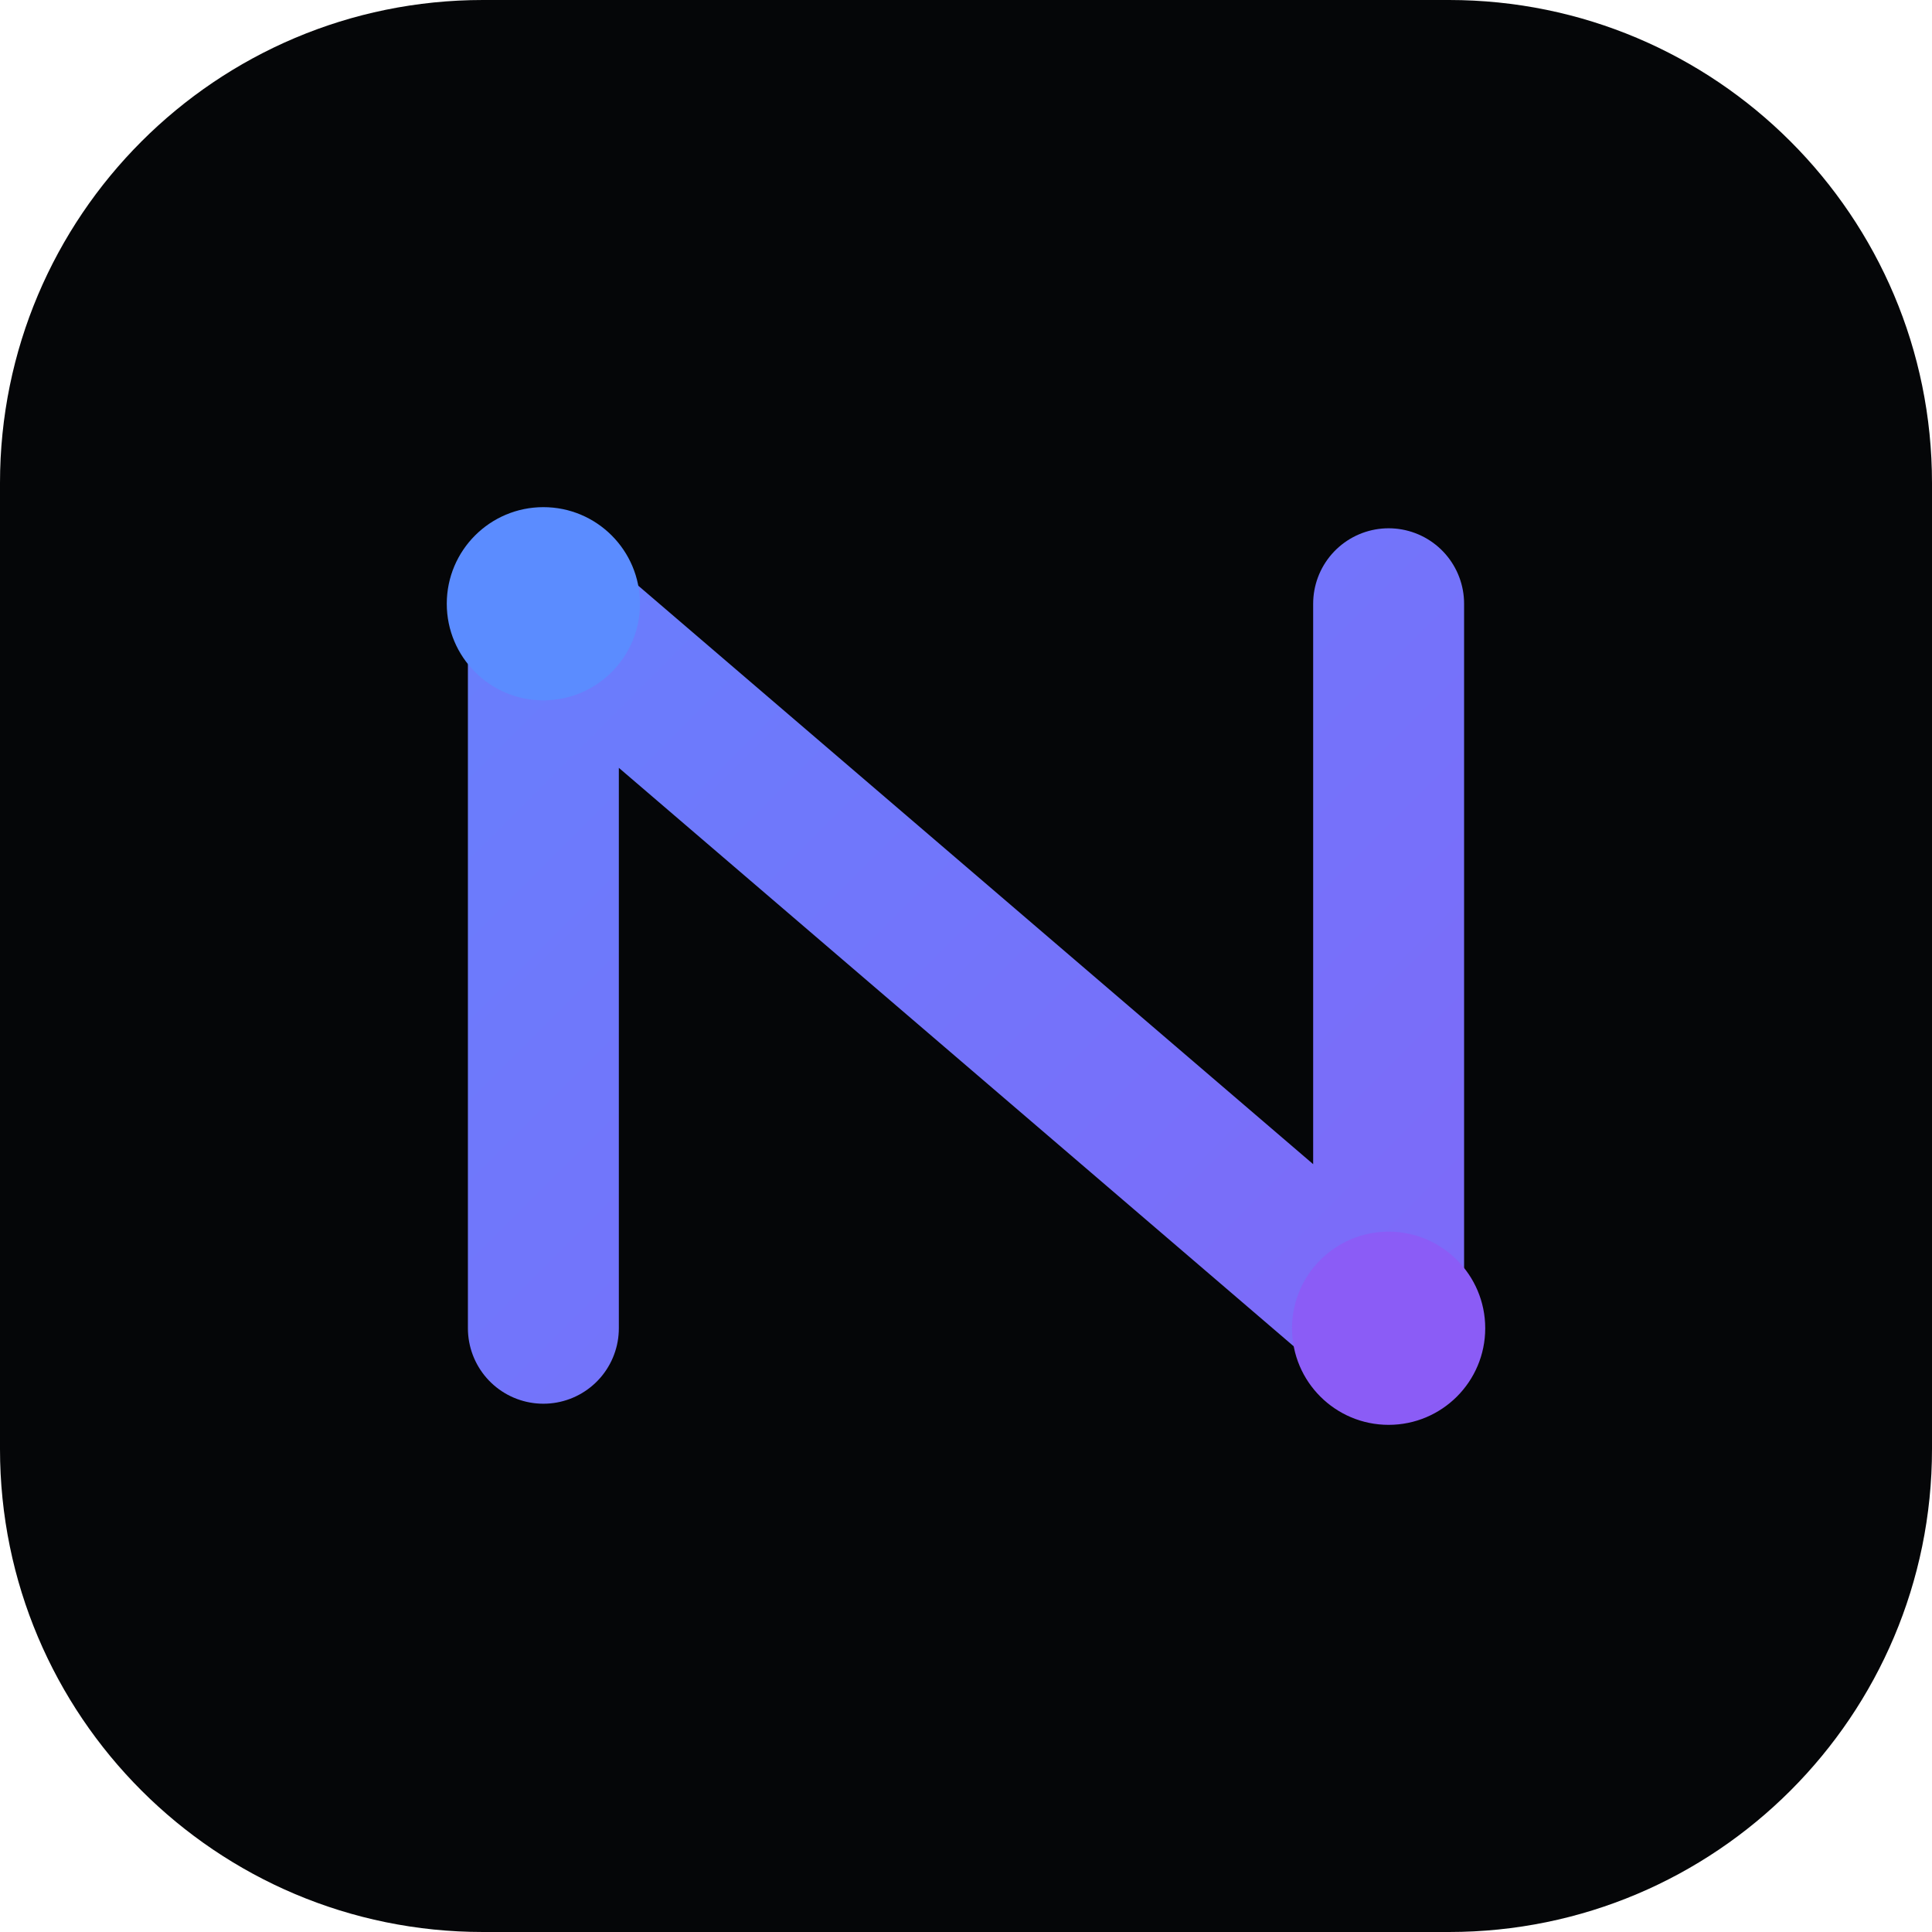
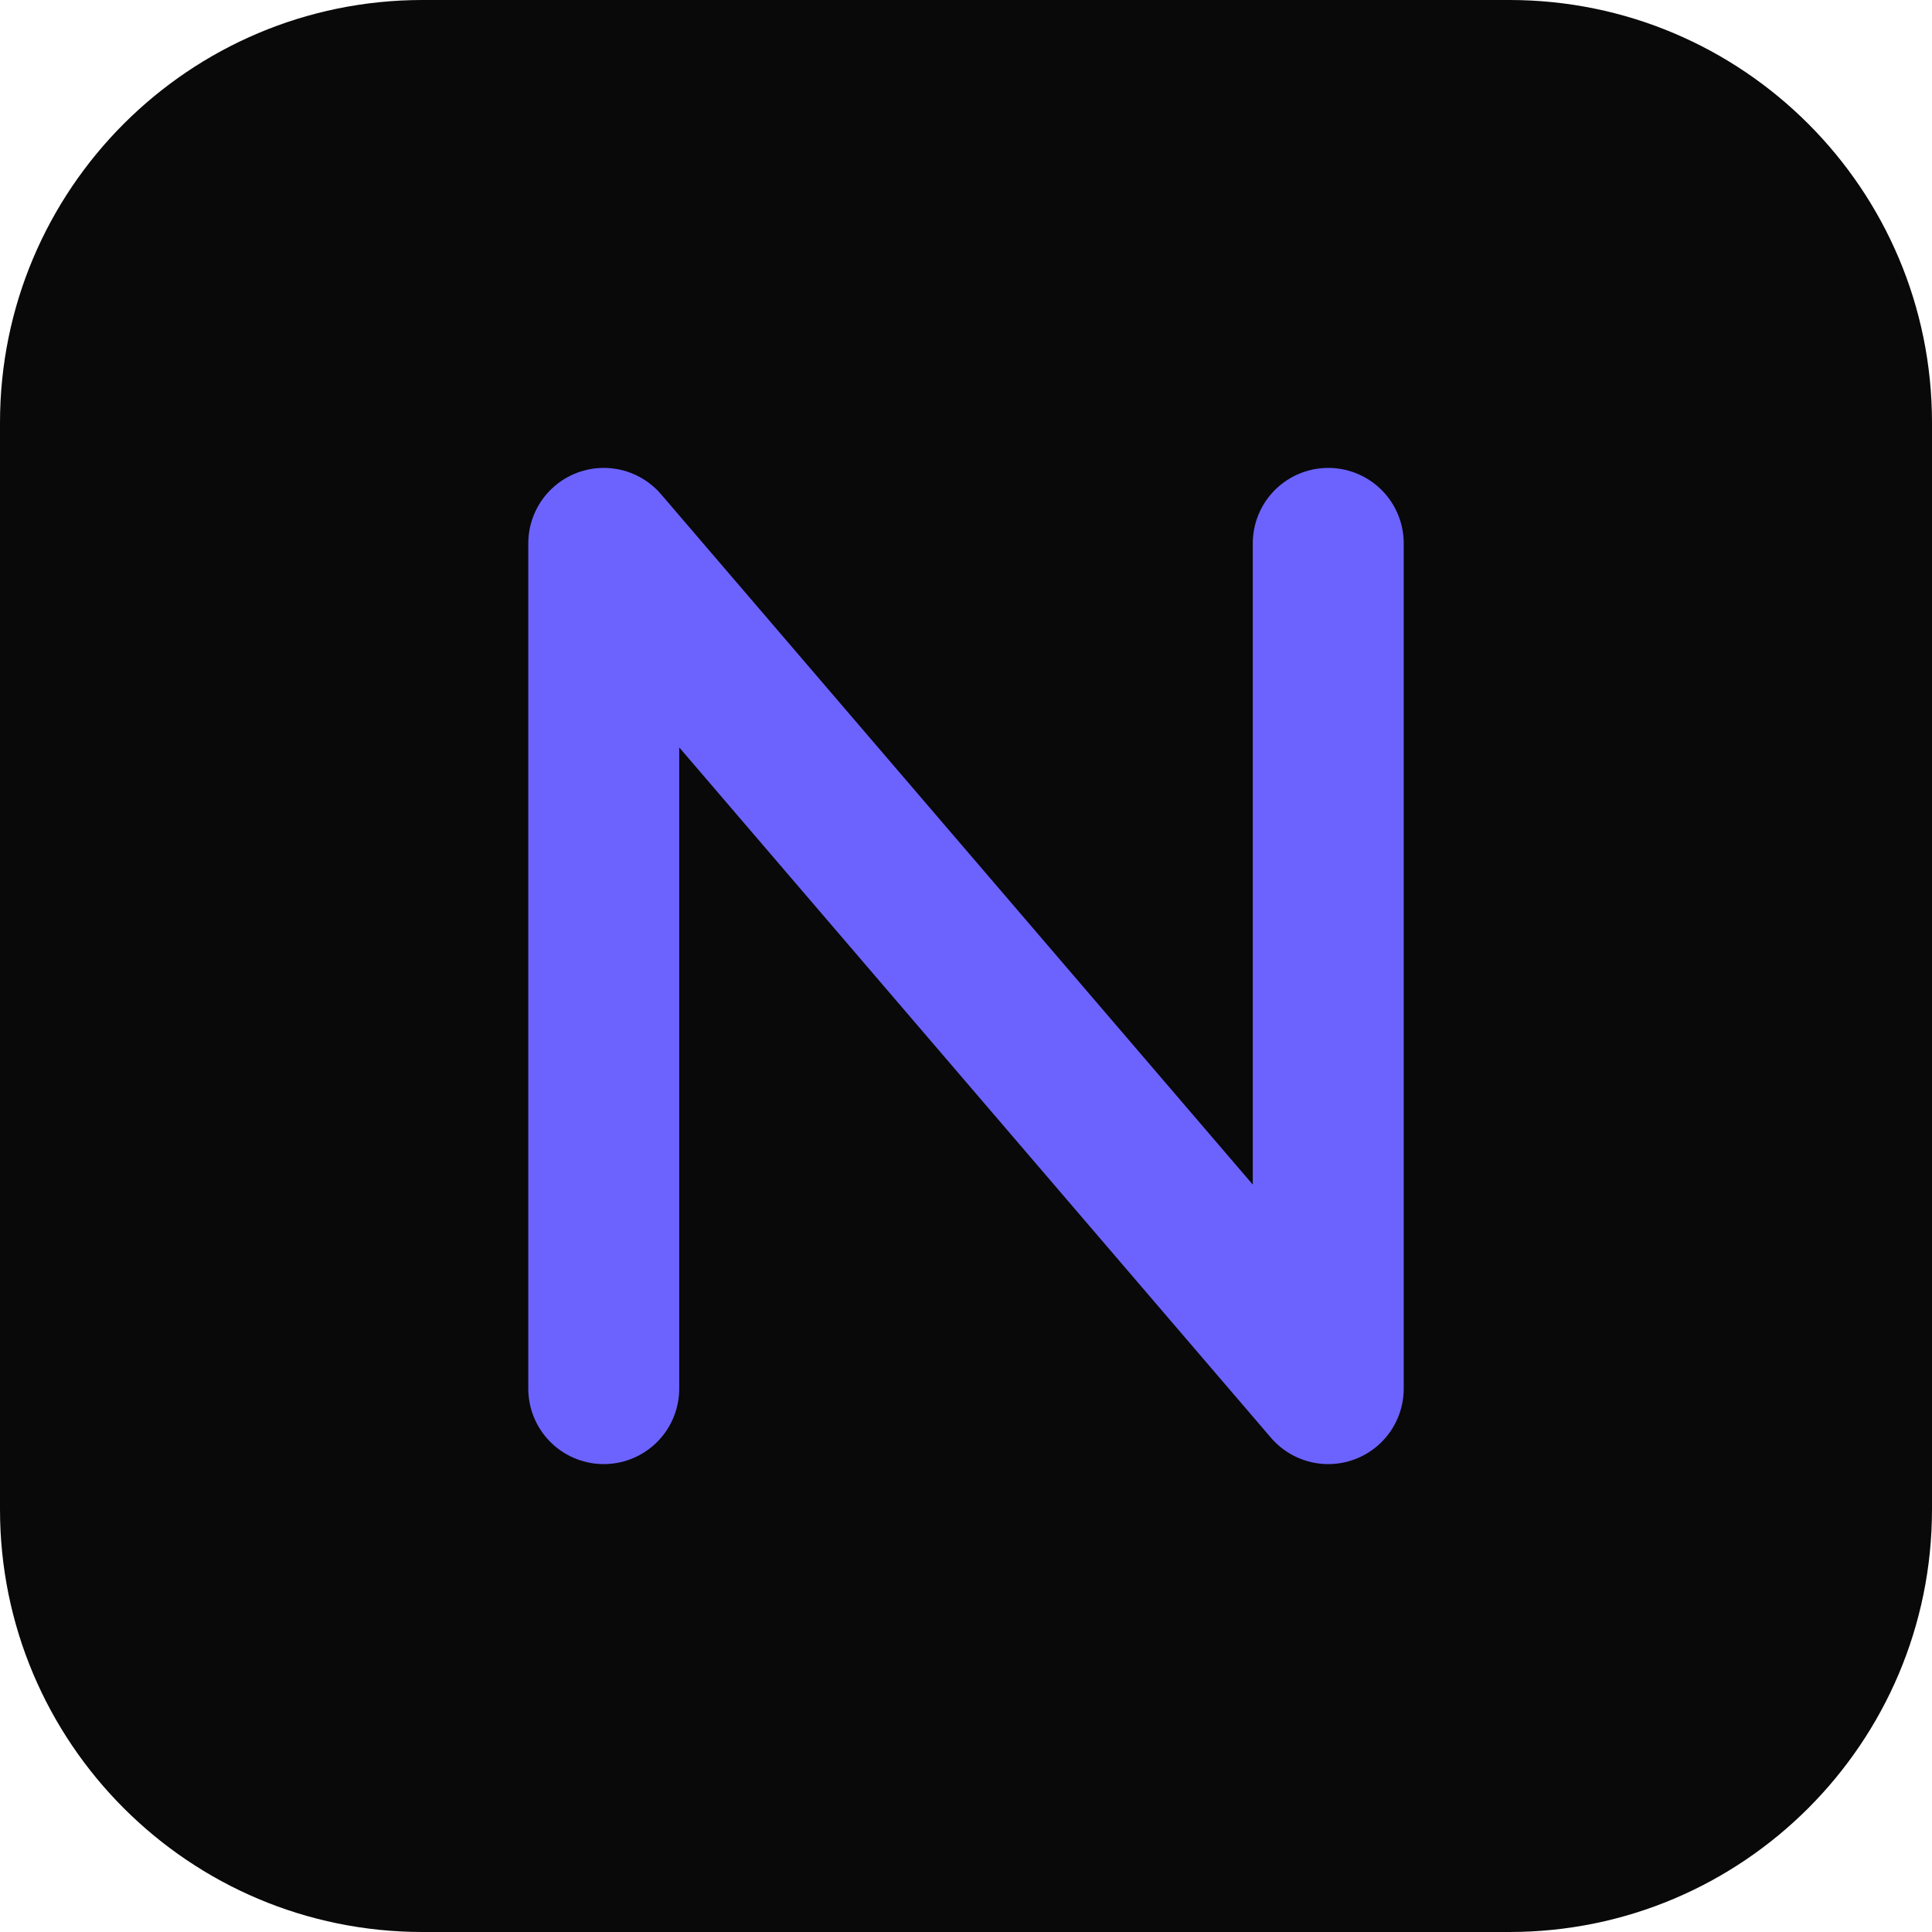
- <svg xmlns="http://www.w3.org/2000/svg" viewBox="0 0 32 32" fill="none">
-   <defs>
-     <linearGradient id="nx" x1="0" y1="0" x2="32" y2="32" gradientUnits="userSpaceOnUse">
-       <stop stop-color="#5B8CFF" />
-       <stop offset="1" stop-color="#8B5CF6" />
-     </linearGradient>
-   </defs>
-   <rect width="32" height="32" rx="8" fill="#050608" />
-   <path d="M9 22V10L23 22V10" stroke="url(#nx)" stroke-width="2.5" stroke-linecap="round" stroke-linejoin="round" />
-   <circle cx="9" cy="10" r="1.6" fill="#5B8CFF" />
-   <circle cx="23" cy="22" r="1.6" fill="#8B5CF6" />
+ <svg xmlns="http://www.w3.org/2000/svg" viewBox="0 0 64 64" fill="none">
+   <rect width="64" height="64" rx="14" fill="#090909" />
+   <path d="M20 46V18l24 28V18" fill="none" stroke="#6C63FF" stroke-width="5" stroke-linecap="round" stroke-linejoin="round" />
</svg>
